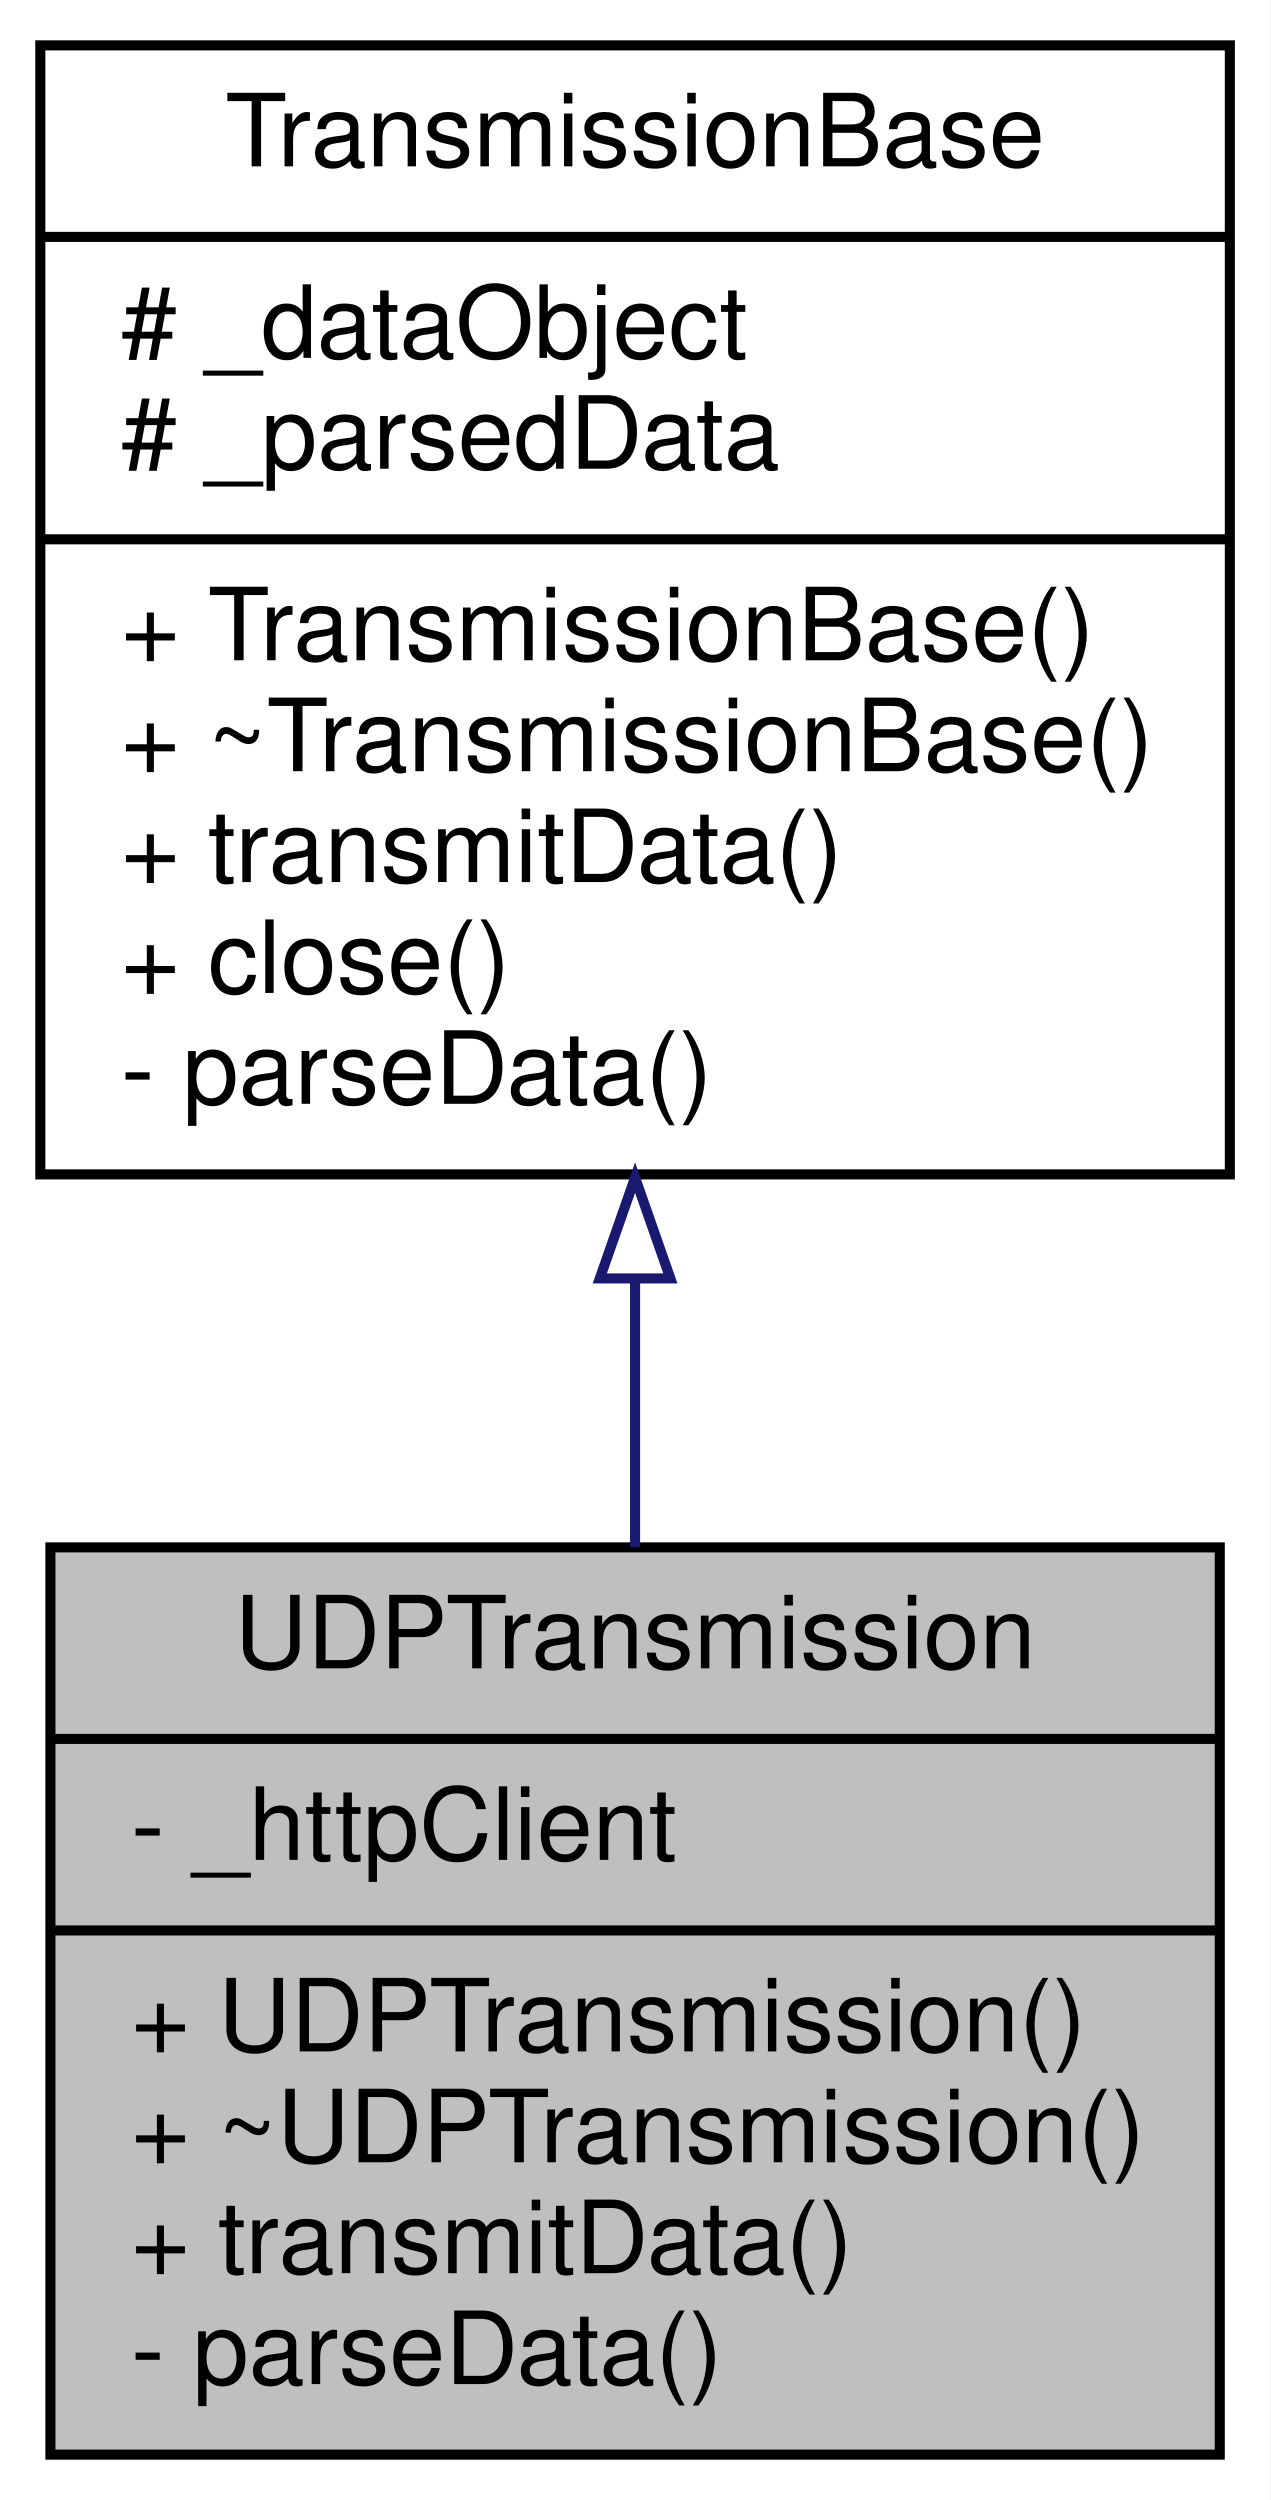
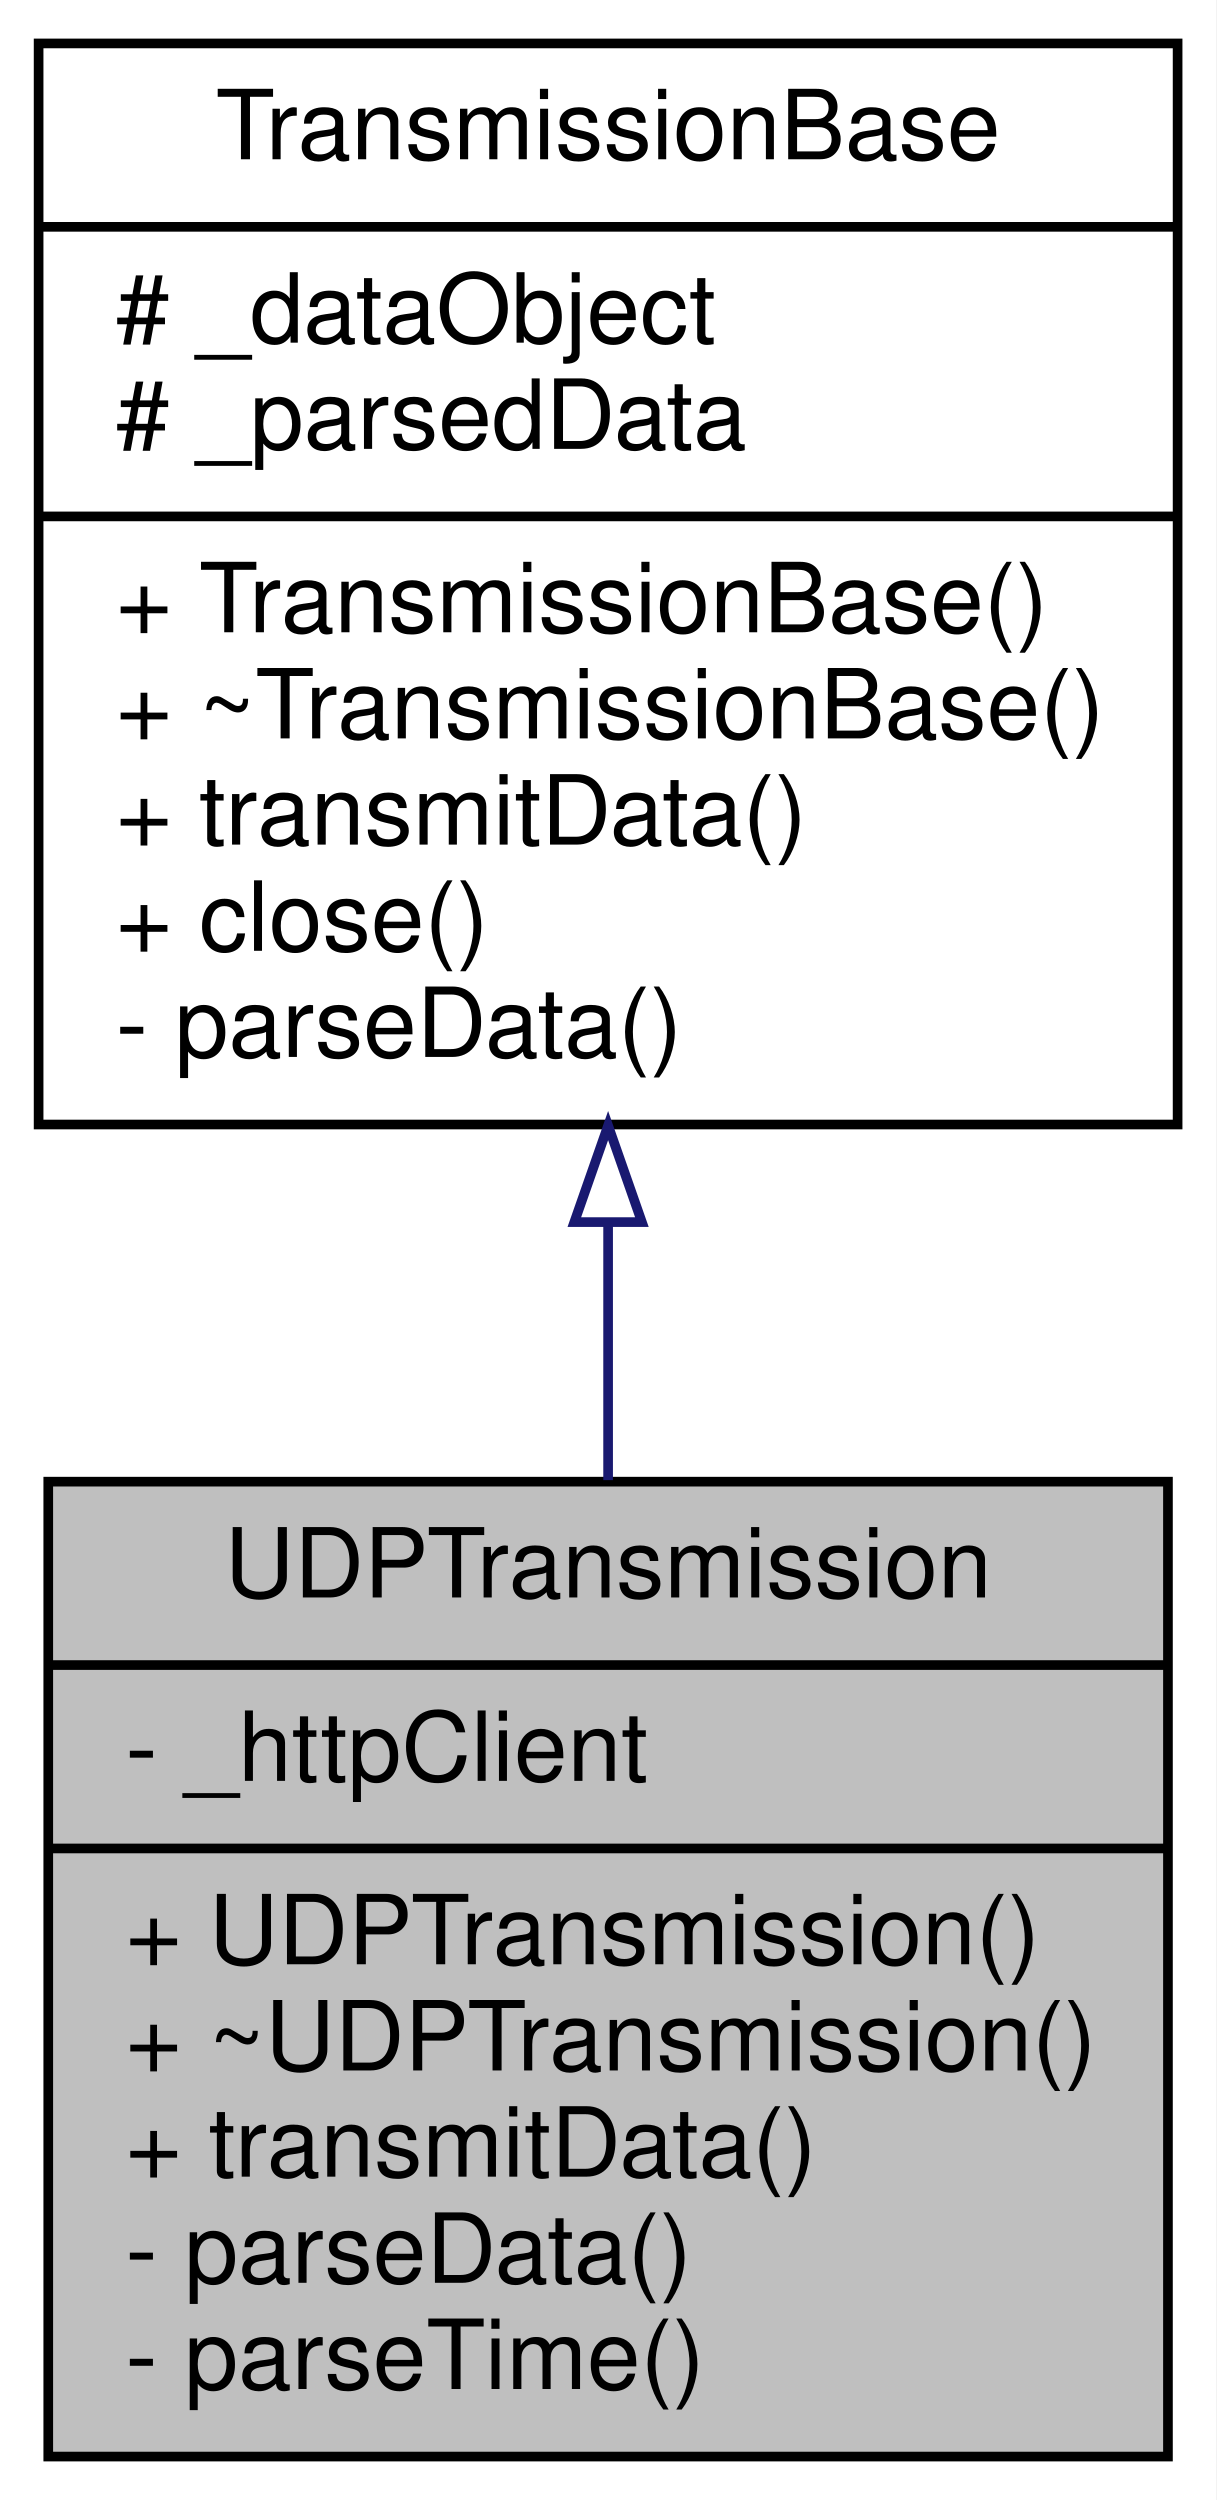
- <svg xmlns="http://www.w3.org/2000/svg" xmlns:xlink="http://www.w3.org/1999/xlink" width="126pt" height="248pt" viewBox="0.00 0.00 126.00 248.00">
-   <g id="graph0" class="graph" transform="scale(1 1) rotate(0) translate(4 244)">
-     <polygon fill="white" stroke="transparent" points="-4,4 -4,-244 122,-244 122,4 -4,4" />
+ <svg xmlns="http://www.w3.org/2000/svg" xmlns:xlink="http://www.w3.org/1999/xlink" width="126pt" height="259pt" viewBox="0.00 0.00 126.00 259.00">
+   <g id="graph0" class="graph" transform="scale(1 1) rotate(0) translate(4 255)">
+     <polygon fill="white" stroke="transparent" points="-4,4 -4,-255 122,-255 122,4 -4,4" />
    <g id="node1" class="node">
      <g id="a_node1">
        <a xlink:title="UDP / HTTP post transmission.">
-           <polygon fill="#bfbfbf" stroke="black" points="1,-0.5 1,-90.5 117,-90.5 117,-0.5 1,-0.5" />
-           <text text-anchor="middle" x="59" y="-78.5" font-family="Helvetica,sans-Serif" font-size="10.00">UDPTransmission</text>
-           <polyline fill="none" stroke="black" points="1,-71.5 117,-71.5 " />
-           <text text-anchor="start" x="9" y="-59.5" font-family="Helvetica,sans-Serif" font-size="10.00">- _httpClient</text>
-           <polyline fill="none" stroke="black" points="1,-52.5 117,-52.5 " />
-           <text text-anchor="start" x="9" y="-40.5" font-family="Helvetica,sans-Serif" font-size="10.00">+ UDPTransmission()</text>
-           <text text-anchor="start" x="9" y="-29.5" font-family="Helvetica,sans-Serif" font-size="10.00">+ ~UDPTransmission()</text>
-           <text text-anchor="start" x="9" y="-18.5" font-family="Helvetica,sans-Serif" font-size="10.00">+ transmitData()</text>
-           <text text-anchor="start" x="9" y="-7.5" font-family="Helvetica,sans-Serif" font-size="10.00">- parseData()</text>
+           <polygon fill="#bfbfbf" stroke="black" points="1,-0.5 1,-101.5 117,-101.5 117,-0.5 1,-0.5" />
+           <text text-anchor="middle" x="59" y="-89.5" font-family="Helvetica,sans-Serif" font-size="10.00">UDPTransmission</text>
+           <polyline fill="none" stroke="black" points="1,-82.5 117,-82.5 " />
+           <text text-anchor="start" x="9" y="-70.5" font-family="Helvetica,sans-Serif" font-size="10.00">- _httpClient</text>
+           <polyline fill="none" stroke="black" points="1,-63.5 117,-63.5 " />
+           <text text-anchor="start" x="9" y="-51.5" font-family="Helvetica,sans-Serif" font-size="10.00">+ UDPTransmission()</text>
+           <text text-anchor="start" x="9" y="-40.5" font-family="Helvetica,sans-Serif" font-size="10.00">+ ~UDPTransmission()</text>
+           <text text-anchor="start" x="9" y="-29.5" font-family="Helvetica,sans-Serif" font-size="10.00">+ transmitData()</text>
+           <text text-anchor="start" x="9" y="-18.5" font-family="Helvetica,sans-Serif" font-size="10.00">- parseData()</text>
+           <text text-anchor="start" x="9" y="-7.5" font-family="Helvetica,sans-Serif" font-size="10.00">- parseTime()</text>
        </a>
      </g>
    </g>
    <g id="node2" class="node">
      <g id="a_node2">
        <a xlink:href="class_transmission_base.html" target="_top" xlink:title="Base class for sending data to one of the endpoints.">
-           <polygon fill="white" stroke="black" points="0,-127.5 0,-239.5 118,-239.5 118,-127.5 0,-127.5" />
-           <text text-anchor="middle" x="59" y="-227.5" font-family="Helvetica,sans-Serif" font-size="10.00">TransmissionBase</text>
-           <polyline fill="none" stroke="black" points="0,-220.5 118,-220.5 " />
-           <text text-anchor="start" x="8" y="-208.5" font-family="Helvetica,sans-Serif" font-size="10.00"># _dataObject</text>
-           <text text-anchor="start" x="8" y="-197.5" font-family="Helvetica,sans-Serif" font-size="10.00"># _parsedData</text>
-           <polyline fill="none" stroke="black" points="0,-190.5 118,-190.5 " />
-           <text text-anchor="start" x="8" y="-178.5" font-family="Helvetica,sans-Serif" font-size="10.00">+ TransmissionBase()</text>
-           <text text-anchor="start" x="8" y="-167.5" font-family="Helvetica,sans-Serif" font-size="10.00">+ ~TransmissionBase()</text>
-           <text text-anchor="start" x="8" y="-156.5" font-family="Helvetica,sans-Serif" font-size="10.00">+ transmitData()</text>
-           <text text-anchor="start" x="8" y="-145.5" font-family="Helvetica,sans-Serif" font-size="10.00">+ close()</text>
-           <text text-anchor="start" x="8" y="-134.5" font-family="Helvetica,sans-Serif" font-size="10.00">- parseData()</text>
+           <polygon fill="white" stroke="black" points="0,-138.5 0,-250.5 118,-250.5 118,-138.5 0,-138.5" />
+           <text text-anchor="middle" x="59" y="-238.5" font-family="Helvetica,sans-Serif" font-size="10.00">TransmissionBase</text>
+           <polyline fill="none" stroke="black" points="0,-231.5 118,-231.5 " />
+           <text text-anchor="start" x="8" y="-219.5" font-family="Helvetica,sans-Serif" font-size="10.00"># _dataObject</text>
+           <text text-anchor="start" x="8" y="-208.5" font-family="Helvetica,sans-Serif" font-size="10.00"># _parsedData</text>
+           <polyline fill="none" stroke="black" points="0,-201.5 118,-201.5 " />
+           <text text-anchor="start" x="8" y="-189.5" font-family="Helvetica,sans-Serif" font-size="10.00">+ TransmissionBase()</text>
+           <text text-anchor="start" x="8" y="-178.5" font-family="Helvetica,sans-Serif" font-size="10.00">+ ~TransmissionBase()</text>
+           <text text-anchor="start" x="8" y="-167.5" font-family="Helvetica,sans-Serif" font-size="10.00">+ transmitData()</text>
+           <text text-anchor="start" x="8" y="-156.5" font-family="Helvetica,sans-Serif" font-size="10.00">+ close()</text>
+           <text text-anchor="start" x="8" y="-145.5" font-family="Helvetica,sans-Serif" font-size="10.00">- parseData()</text>
        </a>
      </g>
    </g>
    <g id="edge1" class="edge">
-       <path fill="none" stroke="midnightblue" d="M59,-117.08C59,-108.07 59,-99.01 59,-90.51" />
-       <polygon fill="none" stroke="midnightblue" points="55.5,-117.18 59,-127.18 62.5,-117.18 55.5,-117.18" />
+       <path fill="none" stroke="midnightblue" d="M59,-128.34C59,-119.38 59,-110.29 59,-101.66" />
+       <polygon fill="none" stroke="midnightblue" points="55.5,-128.39 59,-138.39 62.5,-128.39 55.5,-128.39" />
    </g>
  </g>
</svg>
